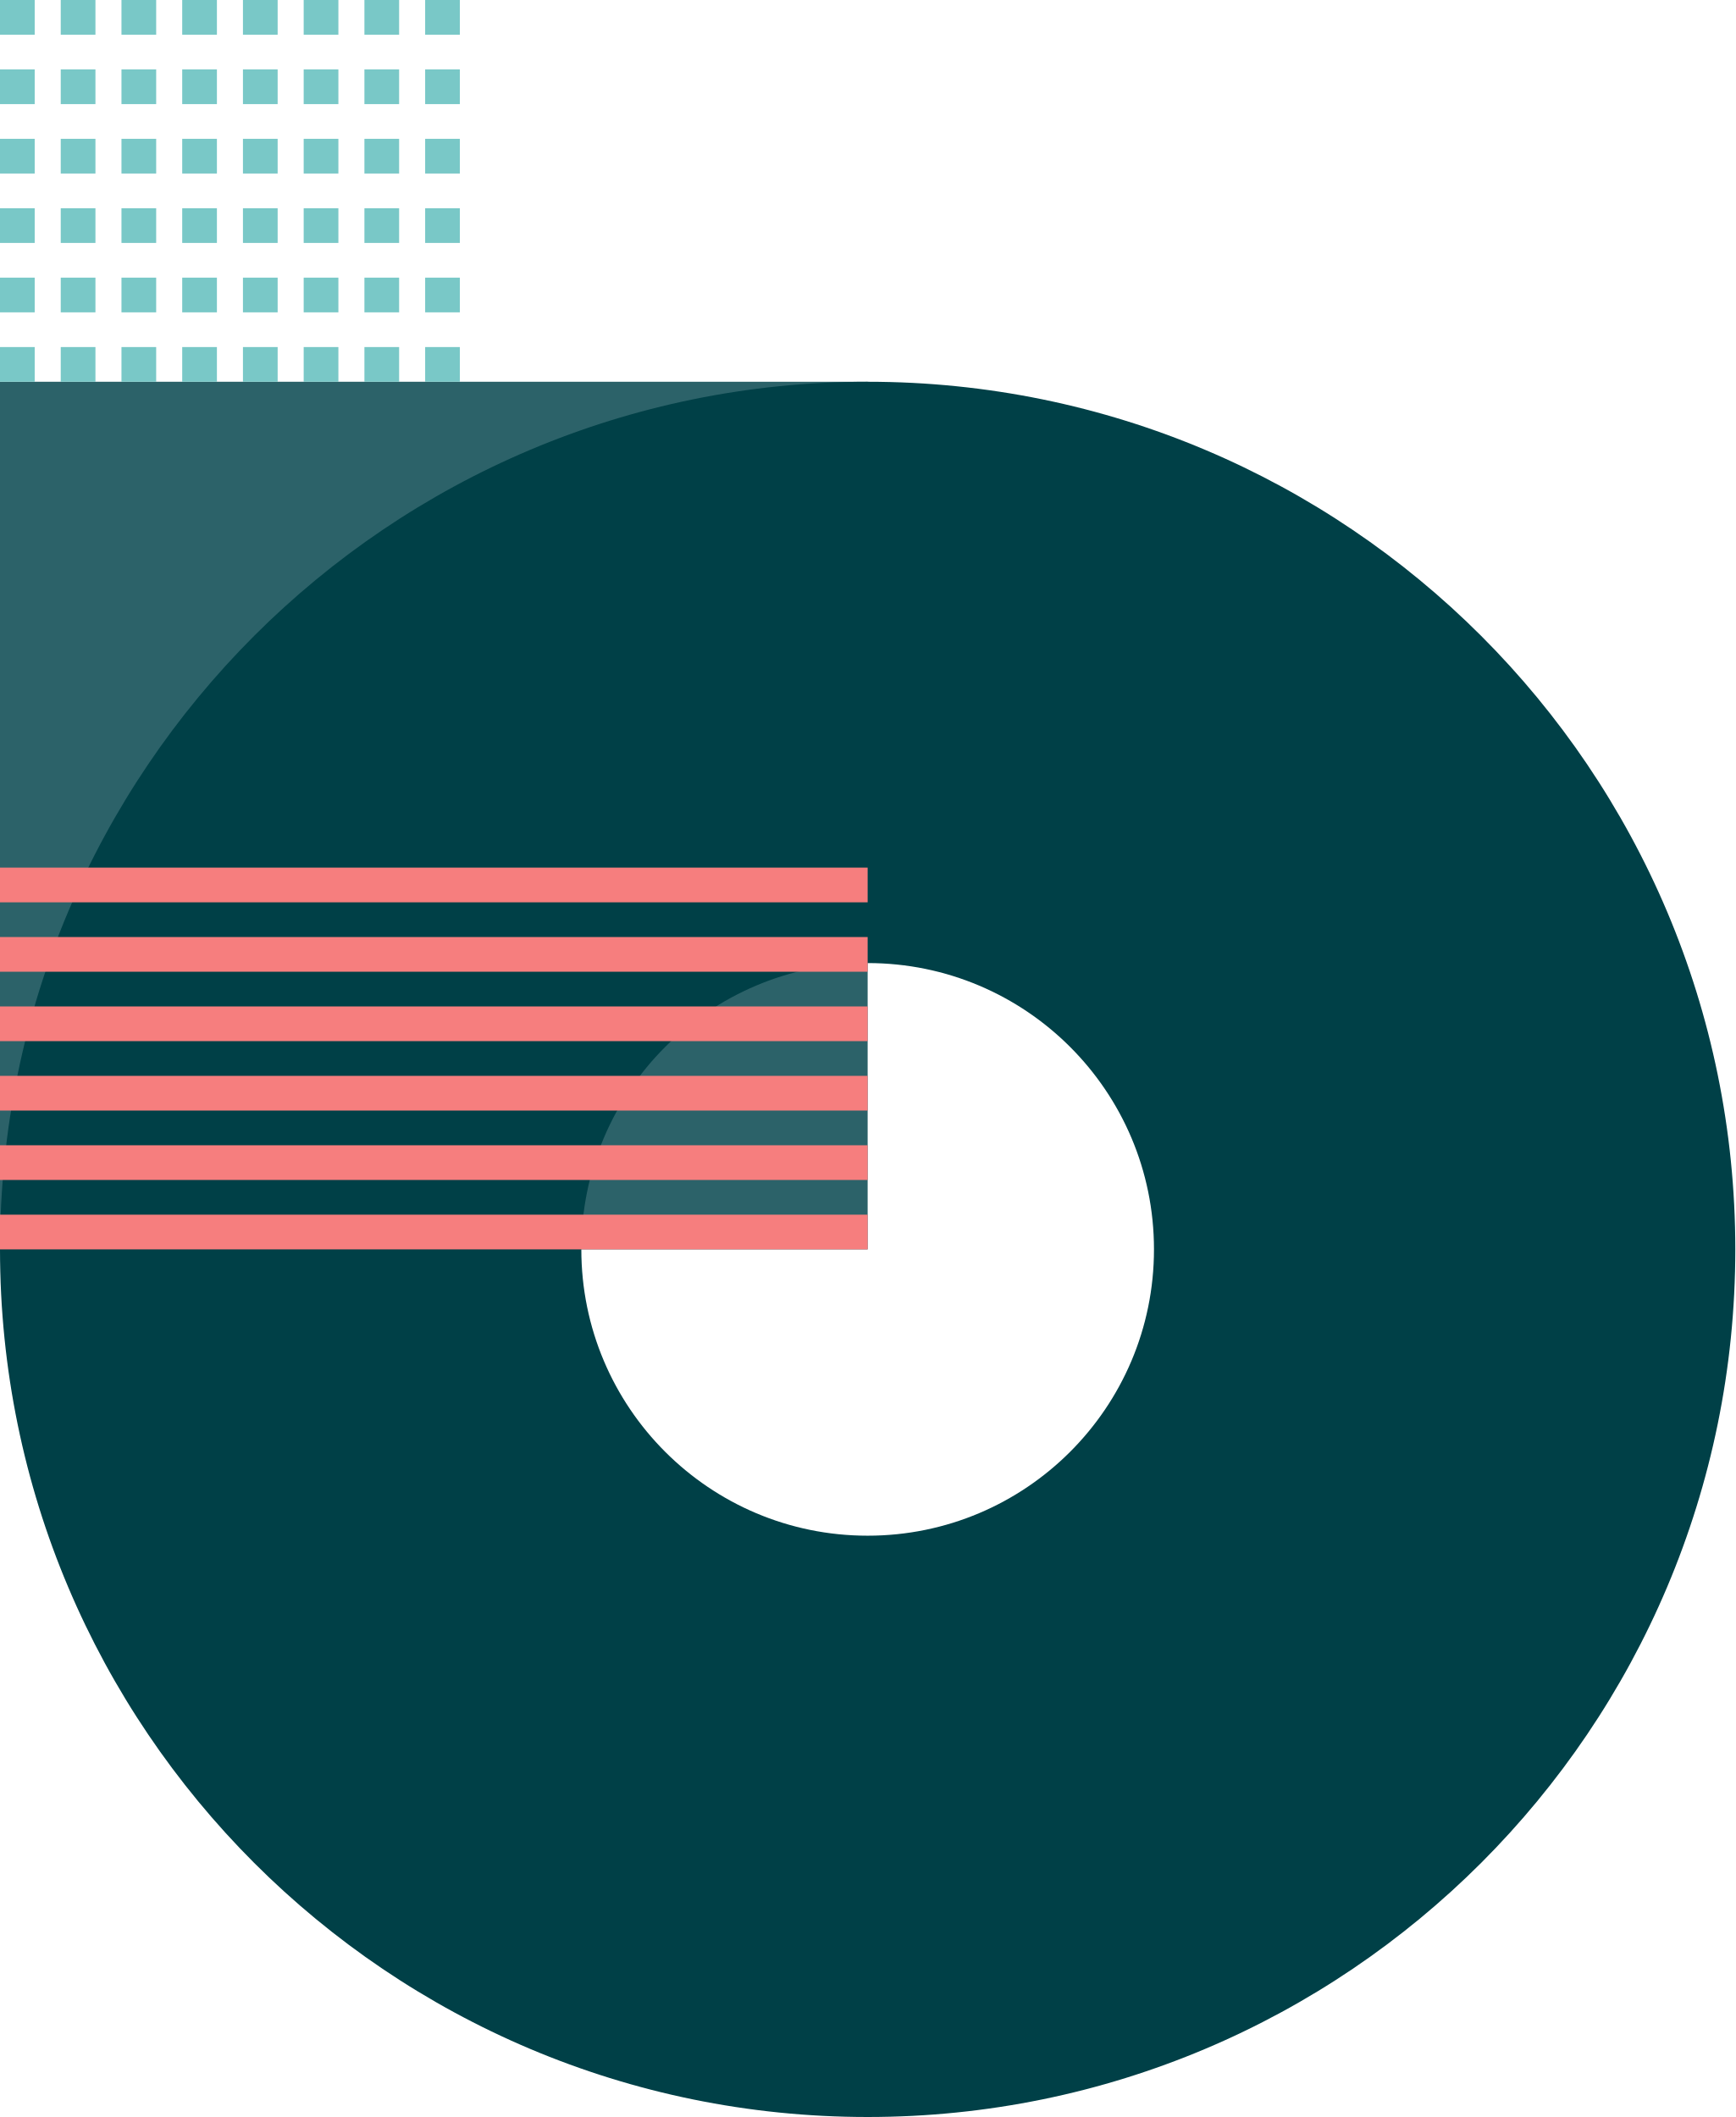
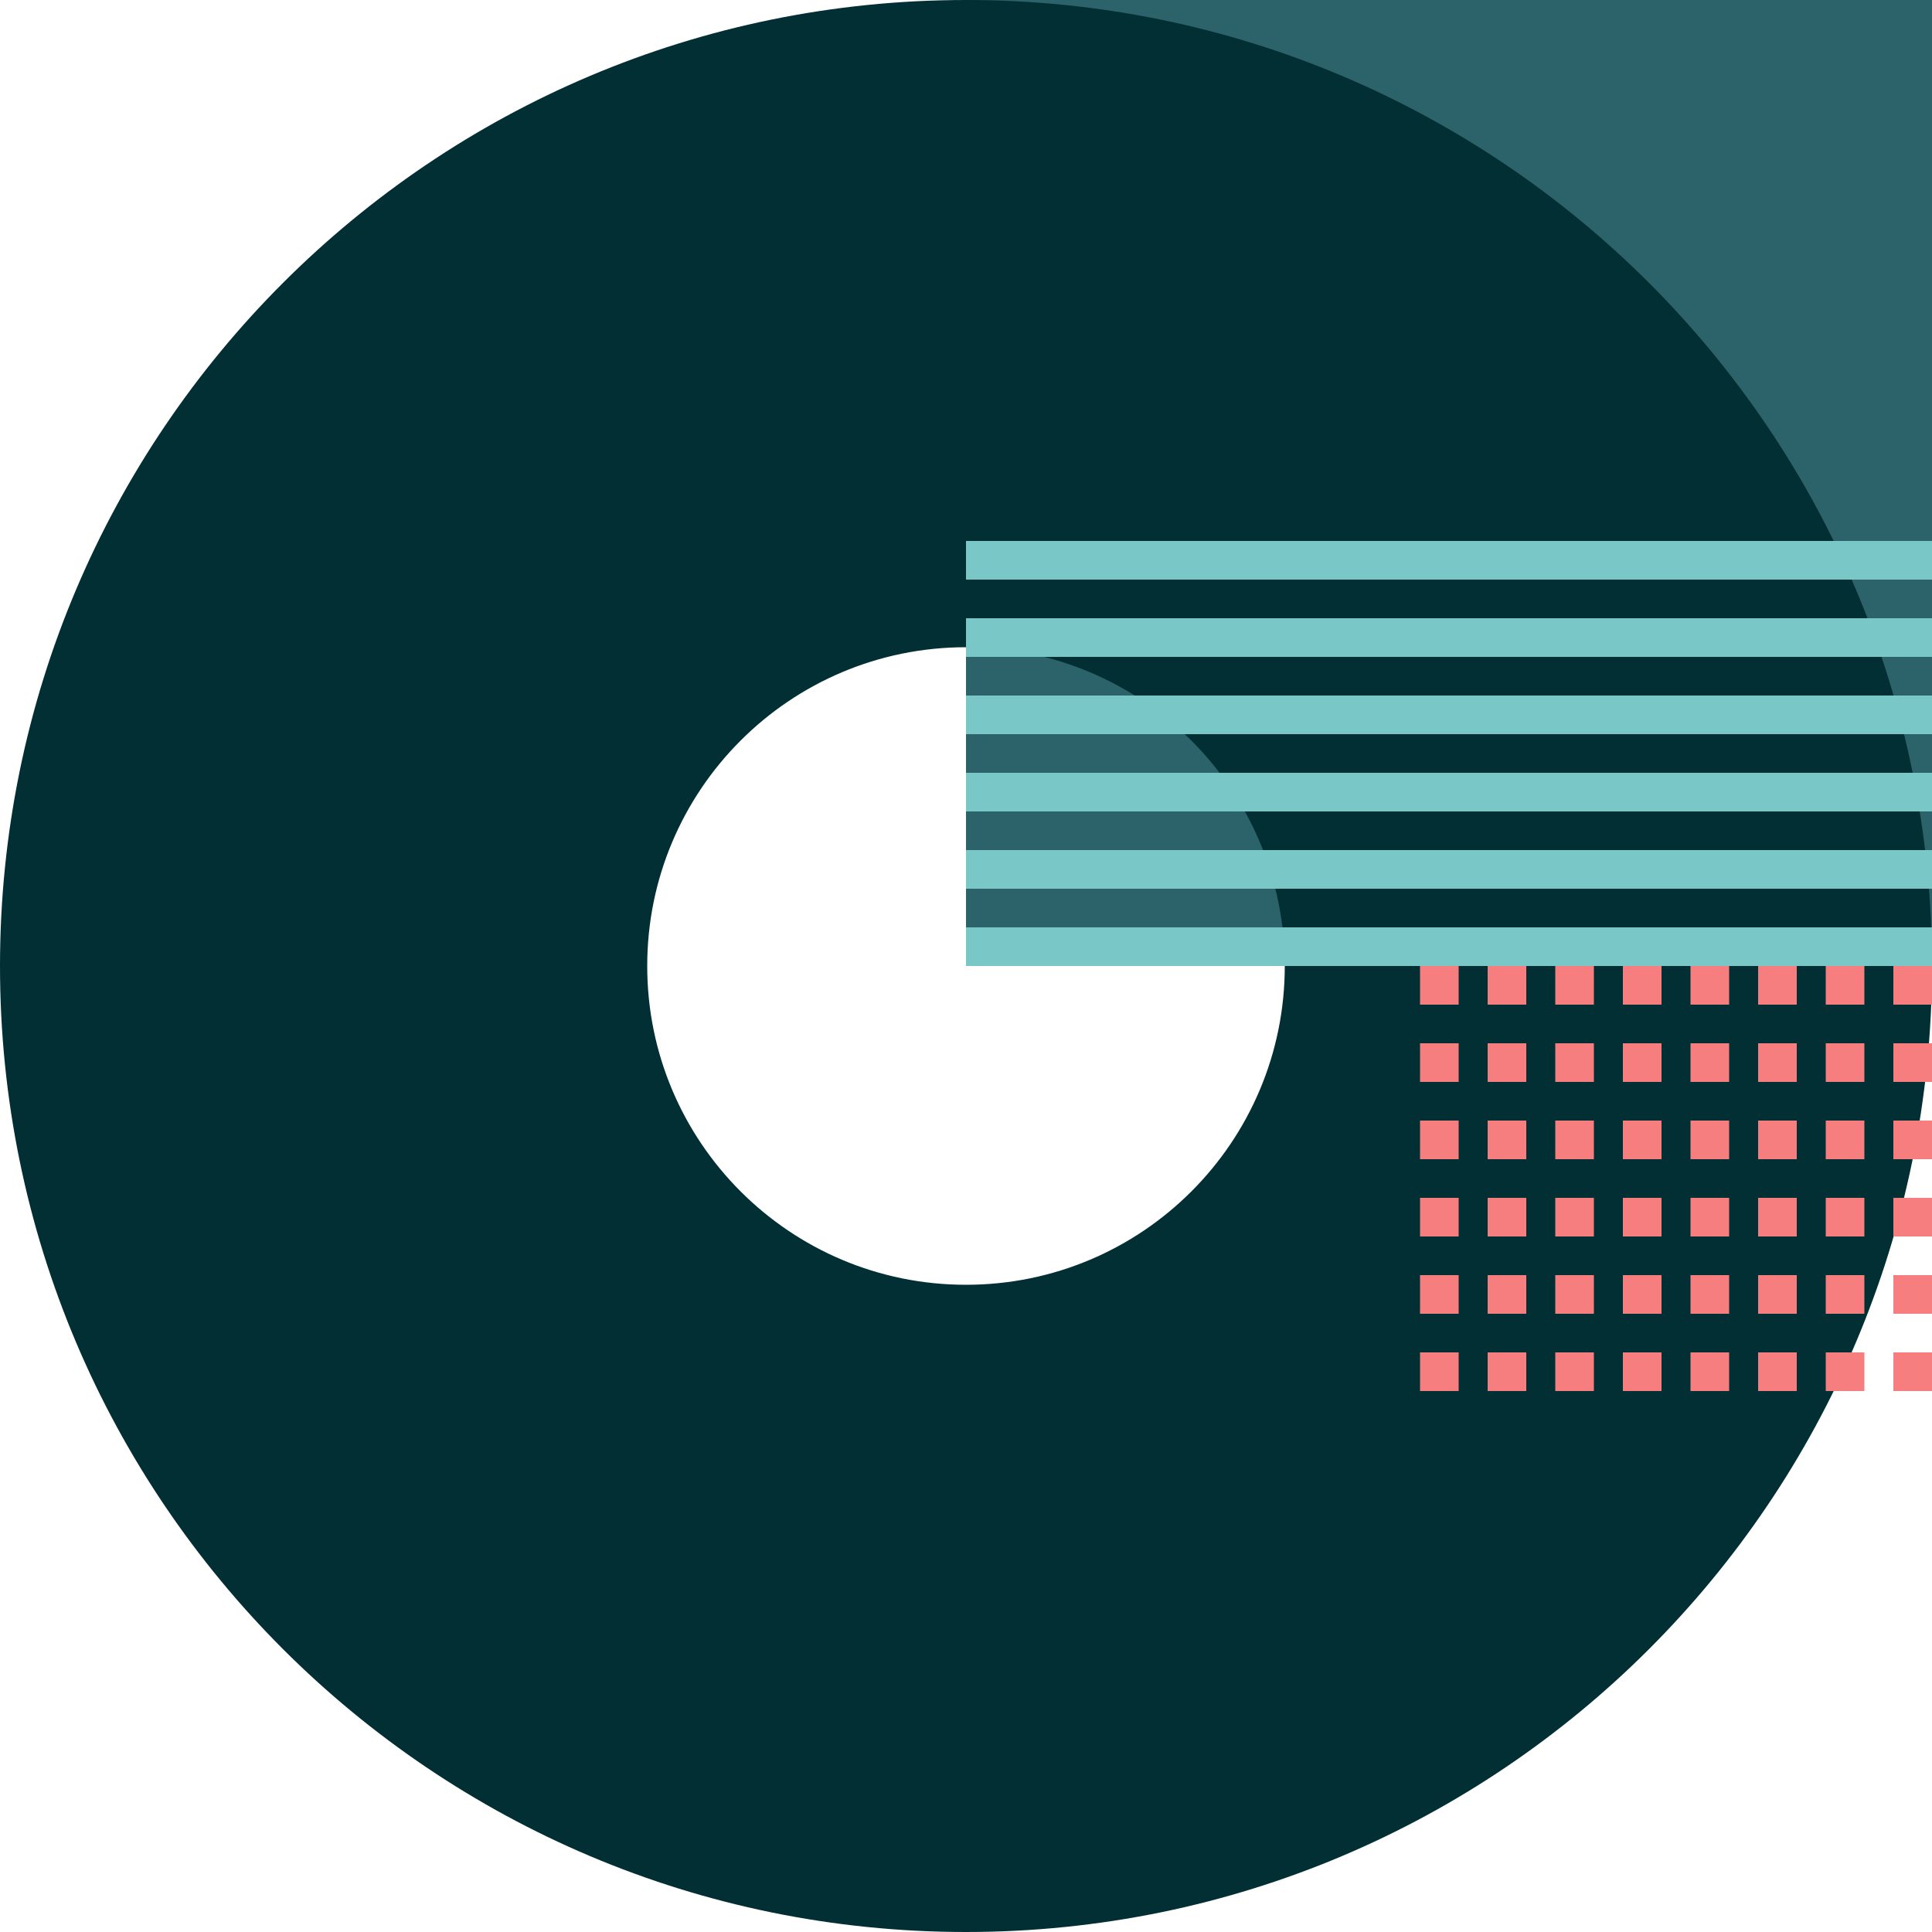
- <svg xmlns="http://www.w3.org/2000/svg" width="200" height="244" viewBox="0 0 200 244" fill="none">
+ <svg xmlns="http://www.w3.org/2000/svg" width="200" height="200" viewBox="0 0 200 200" fill="none">
  <g id="Group 8">
-     <rect id="Rectangle" x="100" y="144" width="100" height="100" transform="rotate(180 100 144)" fill="#2C6269" />
-     <path id="Combined Shape Copy" fill-rule="evenodd" clip-rule="evenodd" d="M100 244C155.228 244 200 199.228 200 144C200 88.772 155.228 44 100 44C44.772 44 0 88.772 0 144C0 199.228 44.772 244 100 244ZM100 177C118.225 177 133 162.225 133 144C133 125.775 118.225 111 100 111C81.775 111 67 125.775 67 144C67 162.225 81.775 177 100 177Z" fill="#004047" />
-     <path id="Combined Shape" fill-rule="evenodd" clip-rule="evenodd" d="M100 100H0V104H100V100ZM100 108H0V112H100V108ZM0 116H100V120H0V116ZM100 124H0V128H100V124ZM0 132H100V136H0V132ZM100 140H0V144H100V140Z" fill="#F67E7E" />
-     <path id="Combined Shape_2" fill-rule="evenodd" clip-rule="evenodd" d="M0 0H4V4H0V0ZM11 0H7V4H11V0ZM11 8H7V12H11V8ZM7 16H11V20H7V16ZM11 24H7V28H11V24ZM7 32H11V36H7V32ZM11 40H7V44H11V40ZM14 0H18V4H14V0ZM14 8H18V12H14V8ZM18 16H14V20H18V16ZM14 24H18V28H14V24ZM18 32H14V36H18V32ZM14 40H18V44H14V40ZM0 8H4V12H0V8ZM21 0H25V4H21V0ZM21 8H25V12H21V8ZM25 16H21V20H25V16ZM21 24H25V28H21V24ZM25 32H21V36H25V32ZM21 40H25V44H21V40ZM0 16H4V20H0V16ZM28 0H32V4H28V0ZM28 8H32V12H28V8ZM32 16H28V20H32V16ZM28 24H32V28H28V24ZM32 32H28V36H32V32ZM28 40H32V44H28V40ZM0 24H4V28H0V24ZM35 0H39V4H35V0ZM35 8H39V12H35V8ZM39 16H35V20H39V16ZM35 24H39V28H35V24ZM39 32H35V36H39V32ZM35 40H39V44H35V40ZM0 32H4V36H0V32ZM42 0H46V4H42V0ZM42 8H46V12H42V8ZM46 16H42V20H46V16ZM42 24H46V28H42V24ZM46 32H42V36H46V32ZM42 40H46V44H42V40ZM0 40H4V44H0V40ZM49 0H53V4H49V0ZM49 8H53V12H49V8ZM53 16H49V20H53V16ZM49 24H53V28H49V24ZM53 32H49V36H53V32ZM49 40H53V44H49V40Z" fill="#79C8C7" />
+     <rect id="Rectangle" width="100" height="100" transform="matrix(1 0 0 -1 100 100)" fill="#2C6269" />
+     <path id="Combined Shape Copy" fill-rule="evenodd" clip-rule="evenodd" d="M100 200C44.772 200 0 155.228 0 100C0 44.772 44.772 0 100 0C155.228 0 200 44.772 200 100C200 155.228 155.228 200 100 200ZM100 133C81.775 133 67 118.225 67 100C67 81.775 81.775 67 100 67C118.225 67 133 81.775 133 100C133 118.225 118.225 133 100 133Z" fill="#012F34" />
+     <path id="Combined Shape" fill-rule="evenodd" clip-rule="evenodd" d="M100 56H200V60H100V56ZM100 64H200V68H100V64ZM200 72H100V76H200V72ZM100 80H200V84H100V80ZM200 88H100V92H200V88ZM100 96H200V100H100V96Z" fill="#79C8C7" />
+     <path id="Combined Shape_2" fill-rule="evenodd" clip-rule="evenodd" d="M200 100H196V104H200V100ZM189 100H193V104H189V100ZM189 108H193V112H189V108ZM193 116H189V120H193V116ZM189 124H193V128H189V124ZM193 132H189V136H193V132ZM189 140H193V144H189V140ZM186 100H182V104H186V100ZM186 108H182V112H186V108ZM182 116H186V120H182V116ZM186 124H182V128H186V124ZM182 132H186V136H182V132ZM186 140H182V144H186V140ZM200 108H196V112H200V108ZM179 100H175V104H179V100ZM179 108H175V112H179V108ZM175 116H179V120H175V116ZM179 124H175V128H179V124ZM175 132H179V136H175V132ZM179 140H175V144H179V140ZM200 116H196V120H200V116ZM172 100H168V104H172V100ZM172 108H168V112H172V108ZM168 116H172V120H168V116ZM172 124H168V128H172V124ZM168 132H172V136H168V132ZM172 140H168V144H172V140ZM200 124H196V128H200V124ZM165 100H161V104H165V100ZM165 108H161V112H165V108ZM161 116H165V120H161V116ZM165 124H161V128H165V124ZM161 132H165V136H161V132ZM165 140H161V144H165V140ZM200 132H196V136H200V132ZM158 100H154V104H158V100ZM158 108H154V112H158V108ZM154 116H158V120H154V116ZM158 124H154V128H158V124ZM154 132H158V136H154V132ZM158 140H154V144H158V140ZM200 140H196V144H200V140ZM151 100H147V104H151V100ZM151 108H147V112H151V108ZM147 116H151V120H147V116ZM151 124H147V128H151V124ZM147 132H151V136H147V132ZM151 140H147V144H151V140Z" fill="#F67E7E" />
  </g>
</svg>
